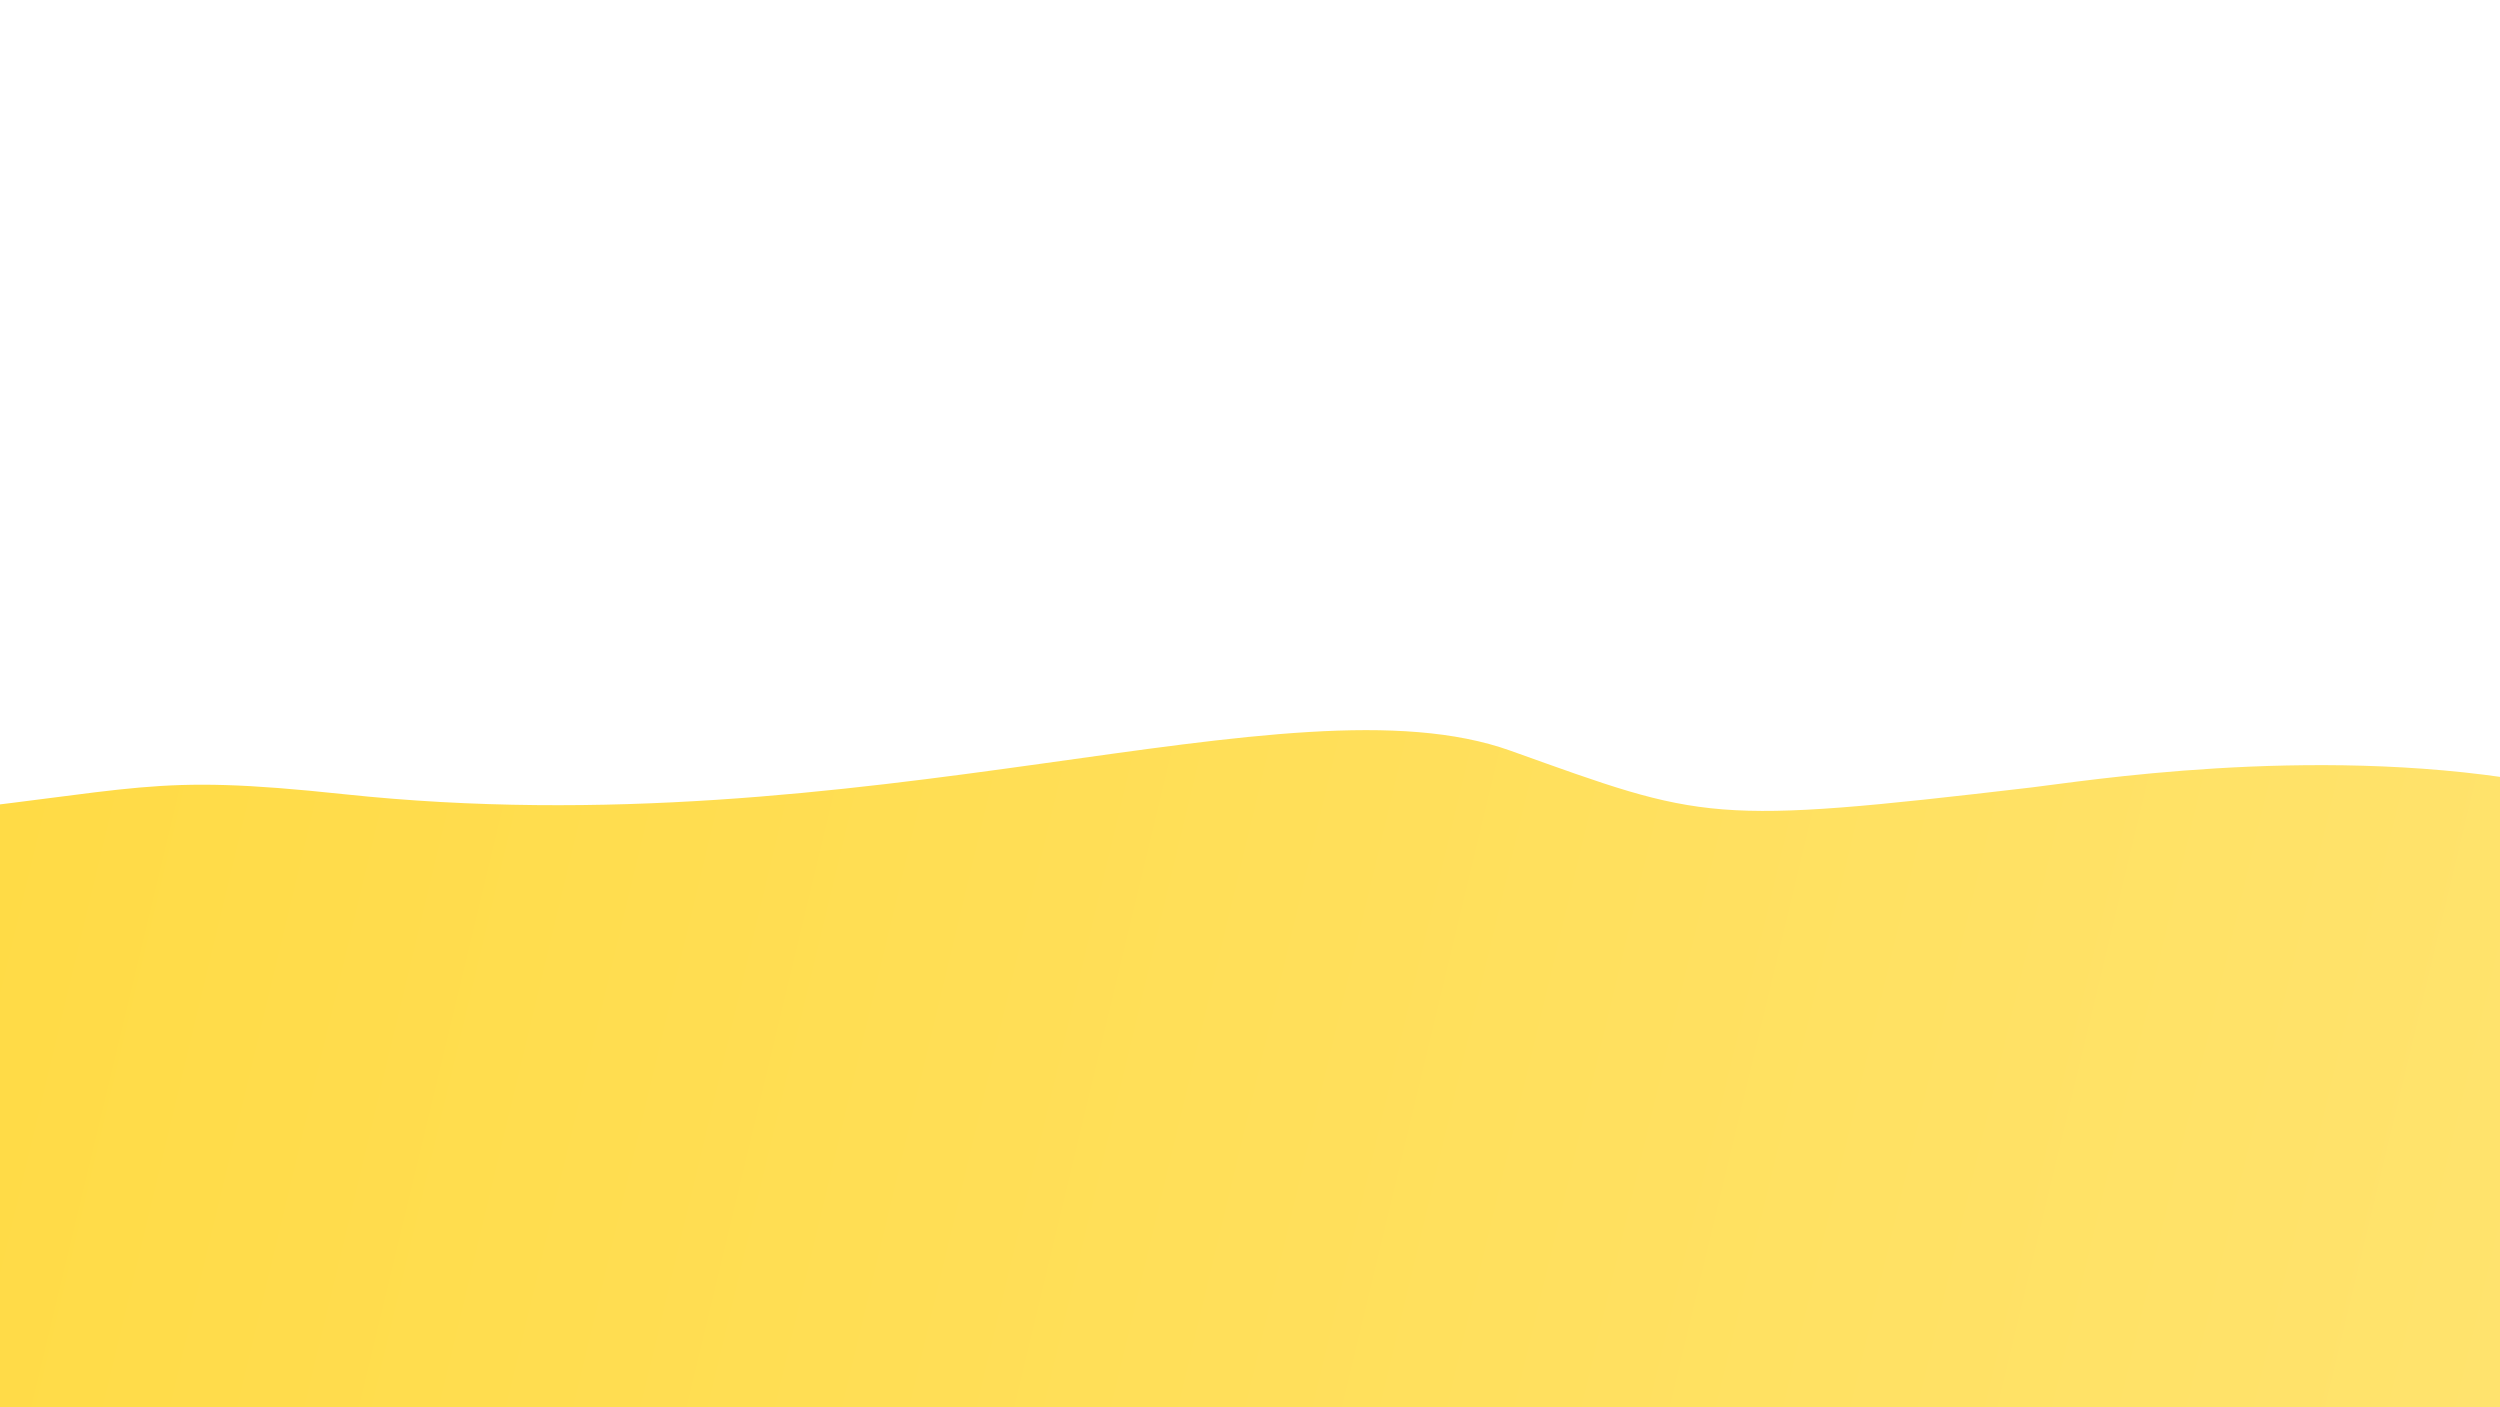
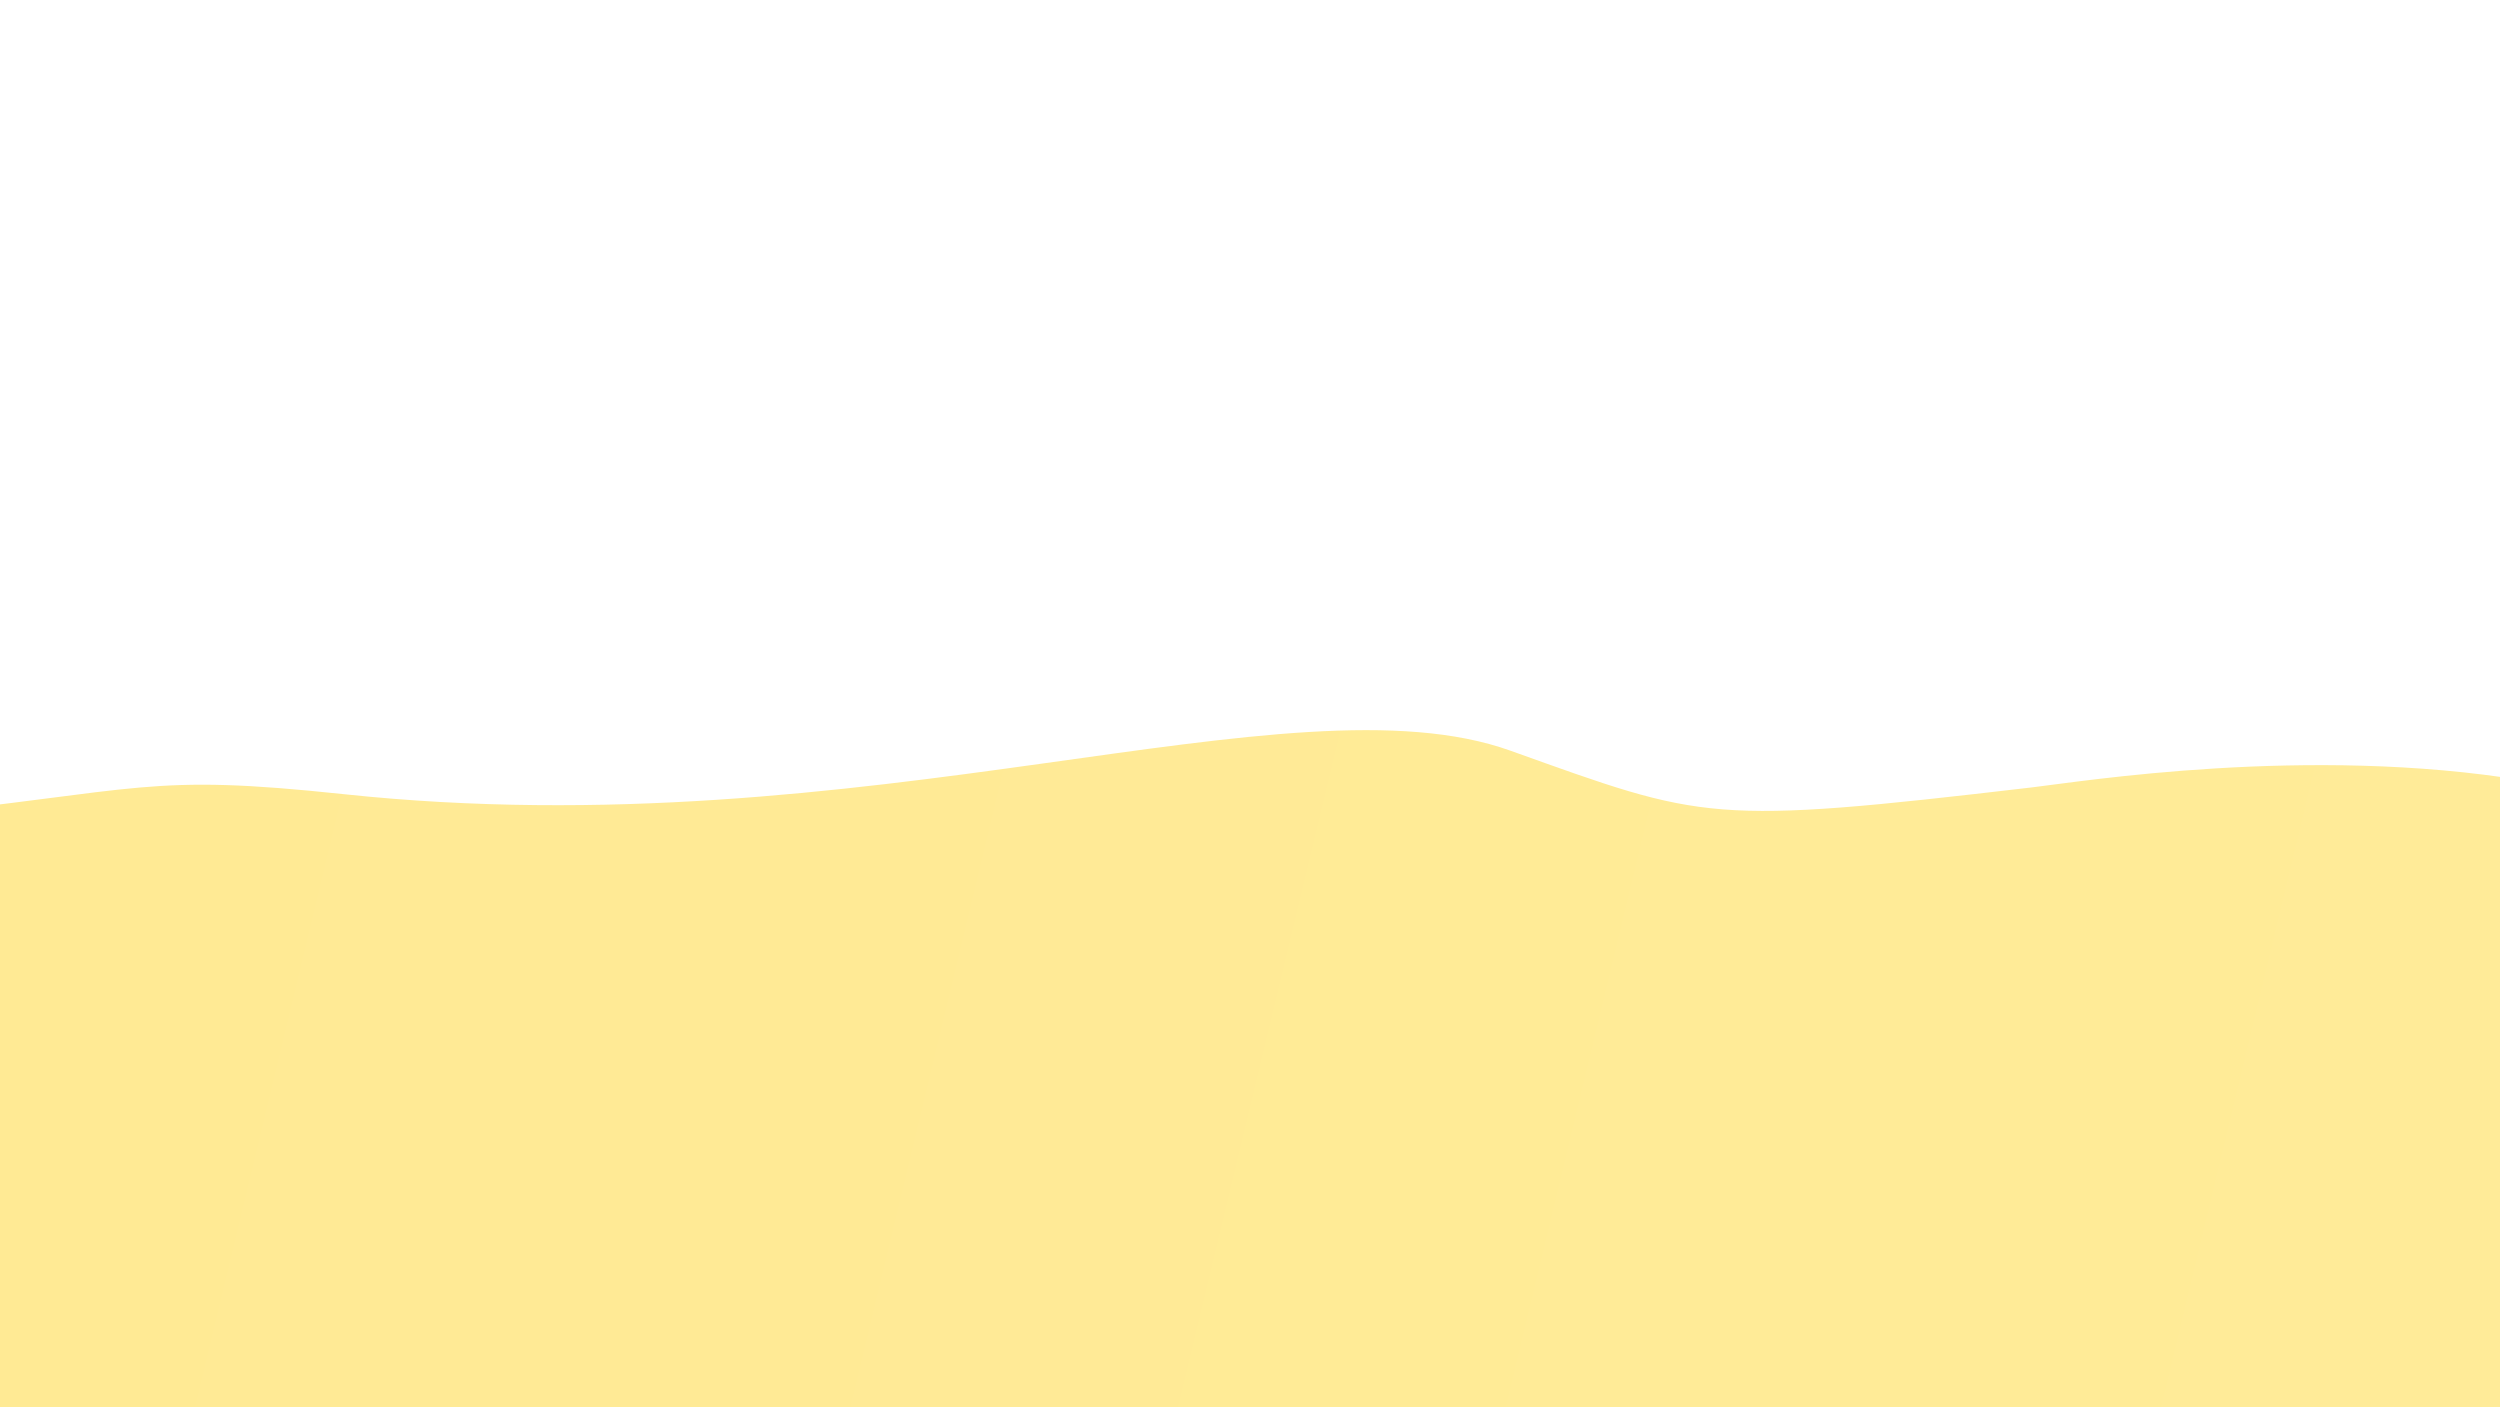
<svg xmlns="http://www.w3.org/2000/svg" width="100%" height="100%" viewBox="0 0 1920 1080" version="1.1" xml:space="preserve" style="fill-rule:evenodd;clip-rule:evenodd;stroke-linejoin:round;stroke-miterlimit:2;">
  <path d="M-82.422,627.266C112.959,606.723 112.165,593.776 264.223,609.948C666.774,652.761 990.514,515.871 1160.004,576.523C1309.408,629.986 1312.112,633.88 1560.38,604.736C1637.471,595.686 2255.078,492.128 2270.883,927.516C2272.916,983.521 2240.177,1234.096 1981.068,1342.842C1960.33,1351.545 1569.992,1493.52 953.701,1503.968C893.254,1504.993 551.835,1510.781 200.146,1447.115C48.962,1419.746 53.107,1407.43 -77.212,1325.286" style="fill:url(#_Linear1);" />
  <defs>
    <linearGradient id="_Linear1" x1="0" y1="0" x2="1" y2="0" gradientUnits="userSpaceOnUse" gradientTransform="matrix(1920,458,-458,1920,0,622)">
-       <stop offset="0" style="stop-color:rgb(255,219,70);stop-opacity:1" />
-       <stop offset="1" style="stop-color:rgb(255,227,109);stop-opacity:1" />
+       <stop offset="0" style="stop-color:rgb(255,234,148);stop-opacity:1" />
+       <stop offset="1" style="stop-color:rgb(255,235,152);stop-opacity:1" />
    </linearGradient>
  </defs>
</svg>
